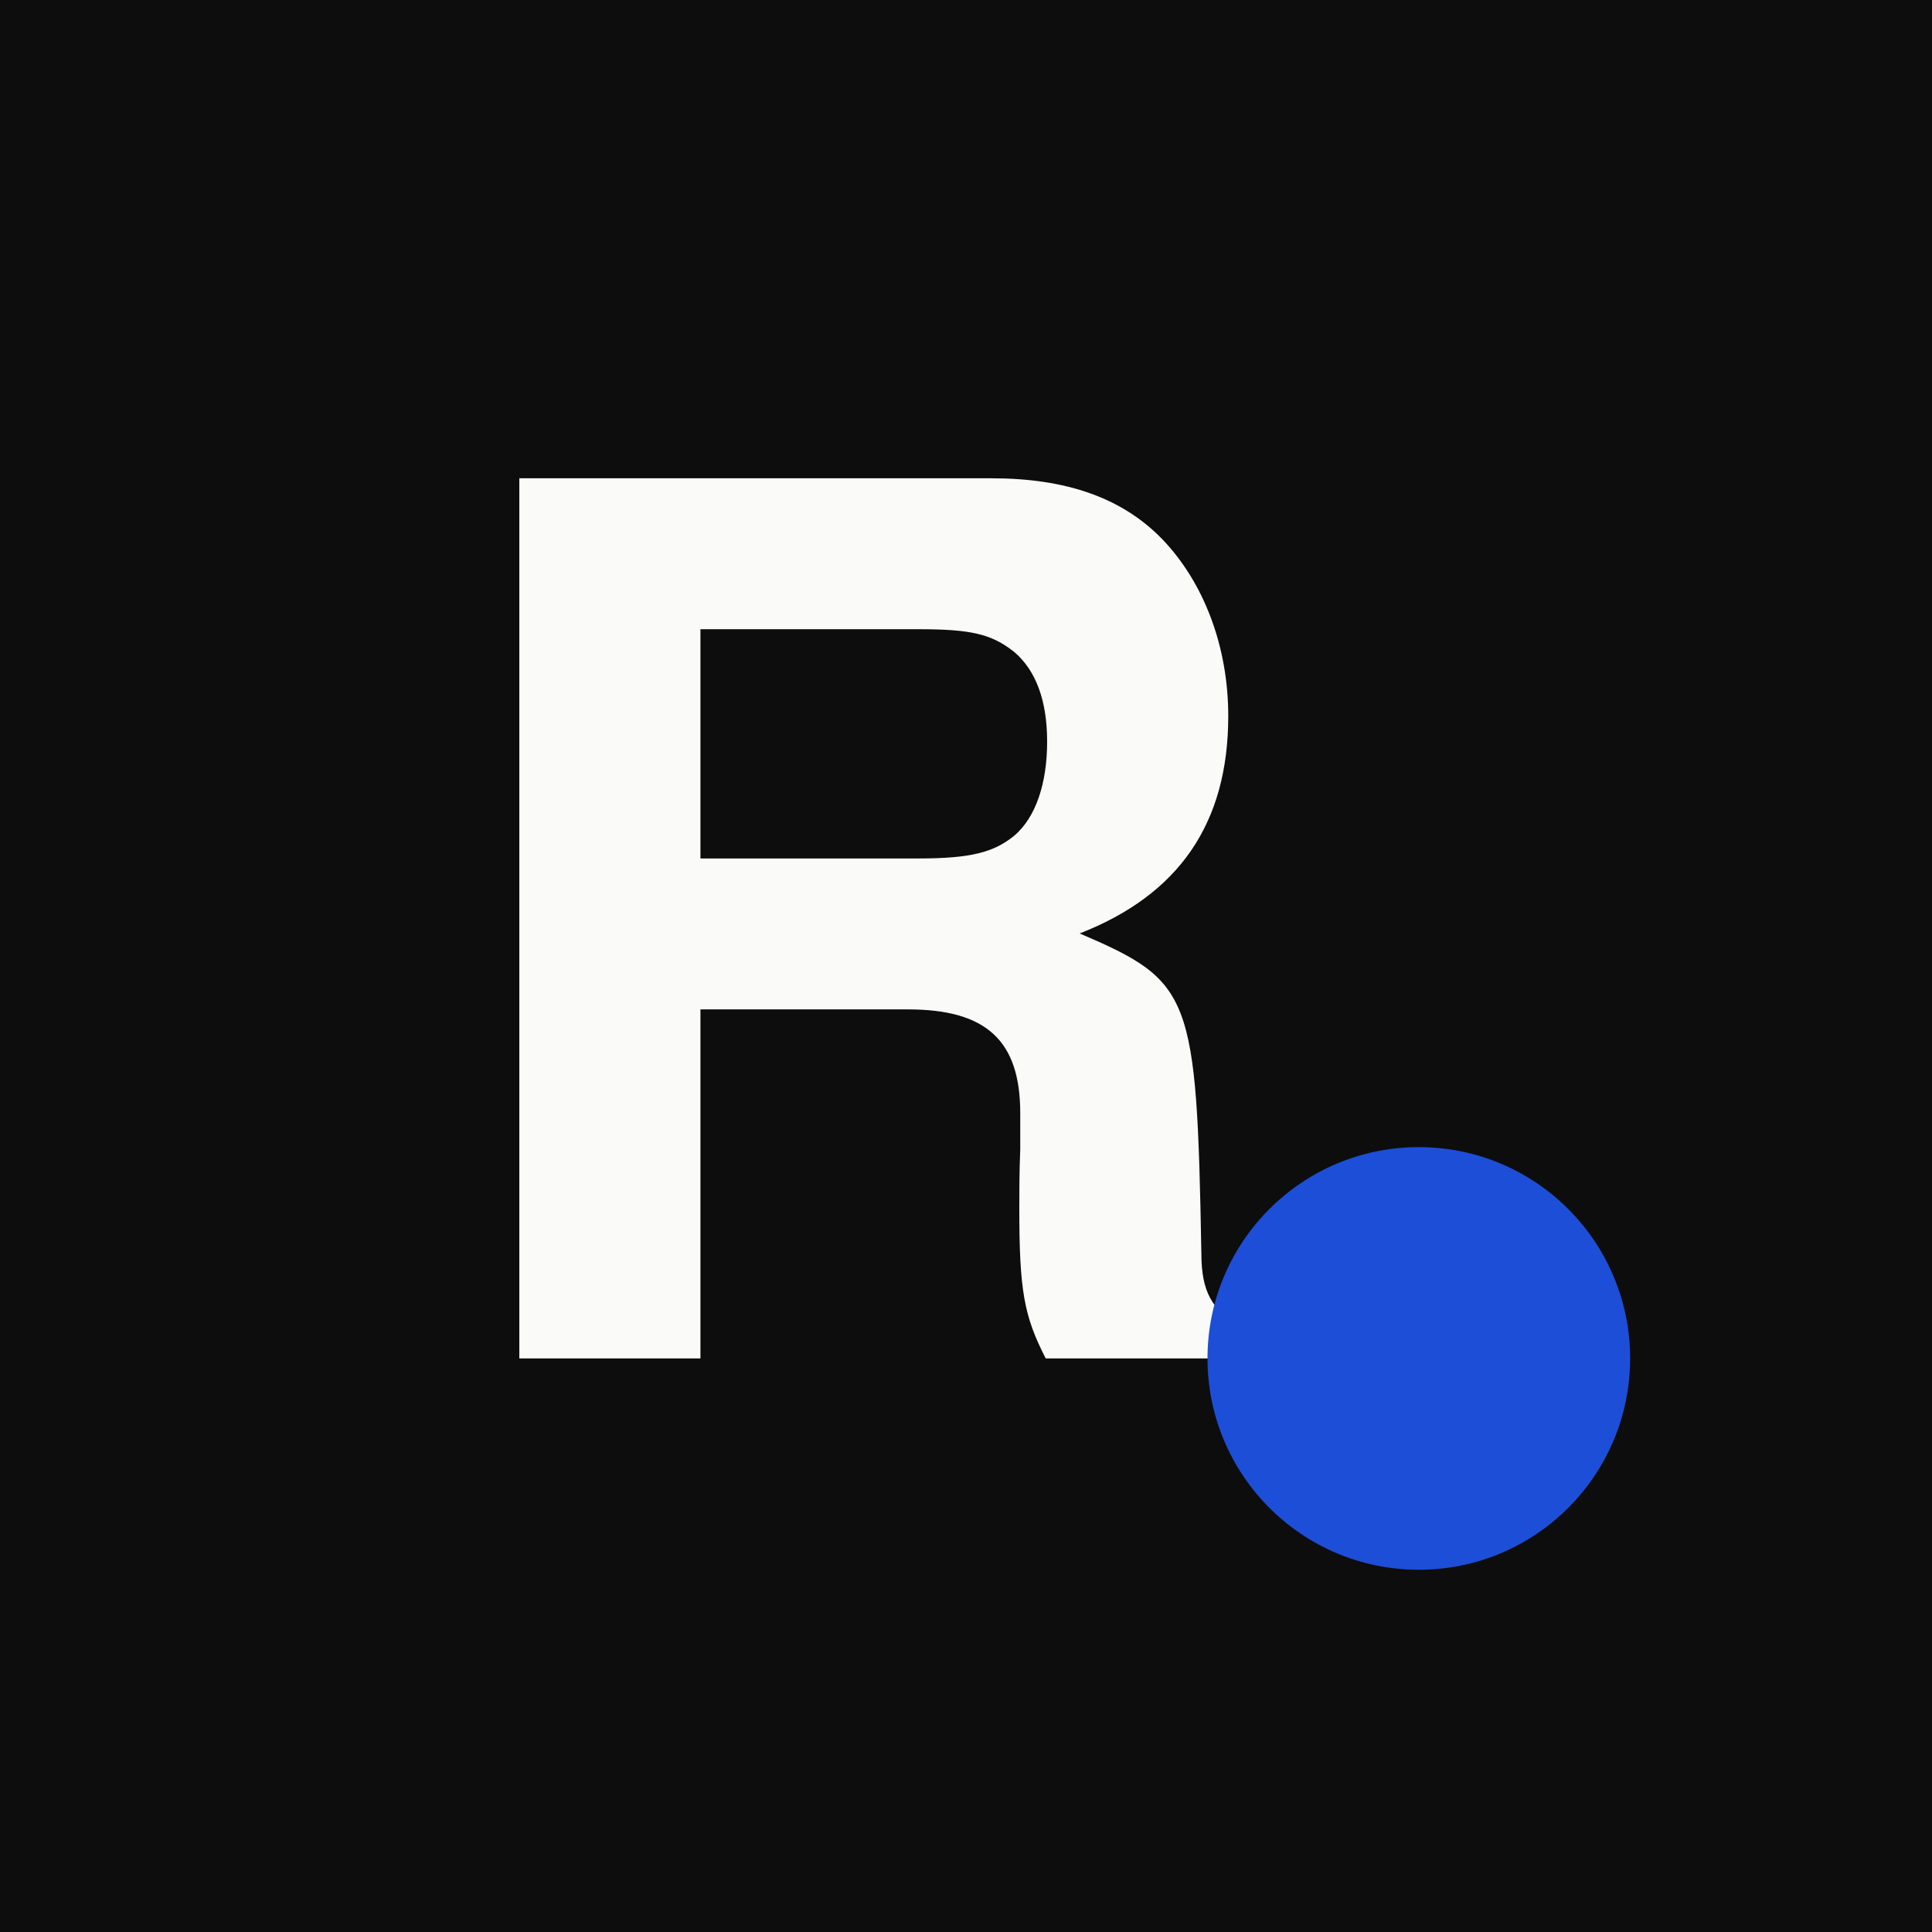
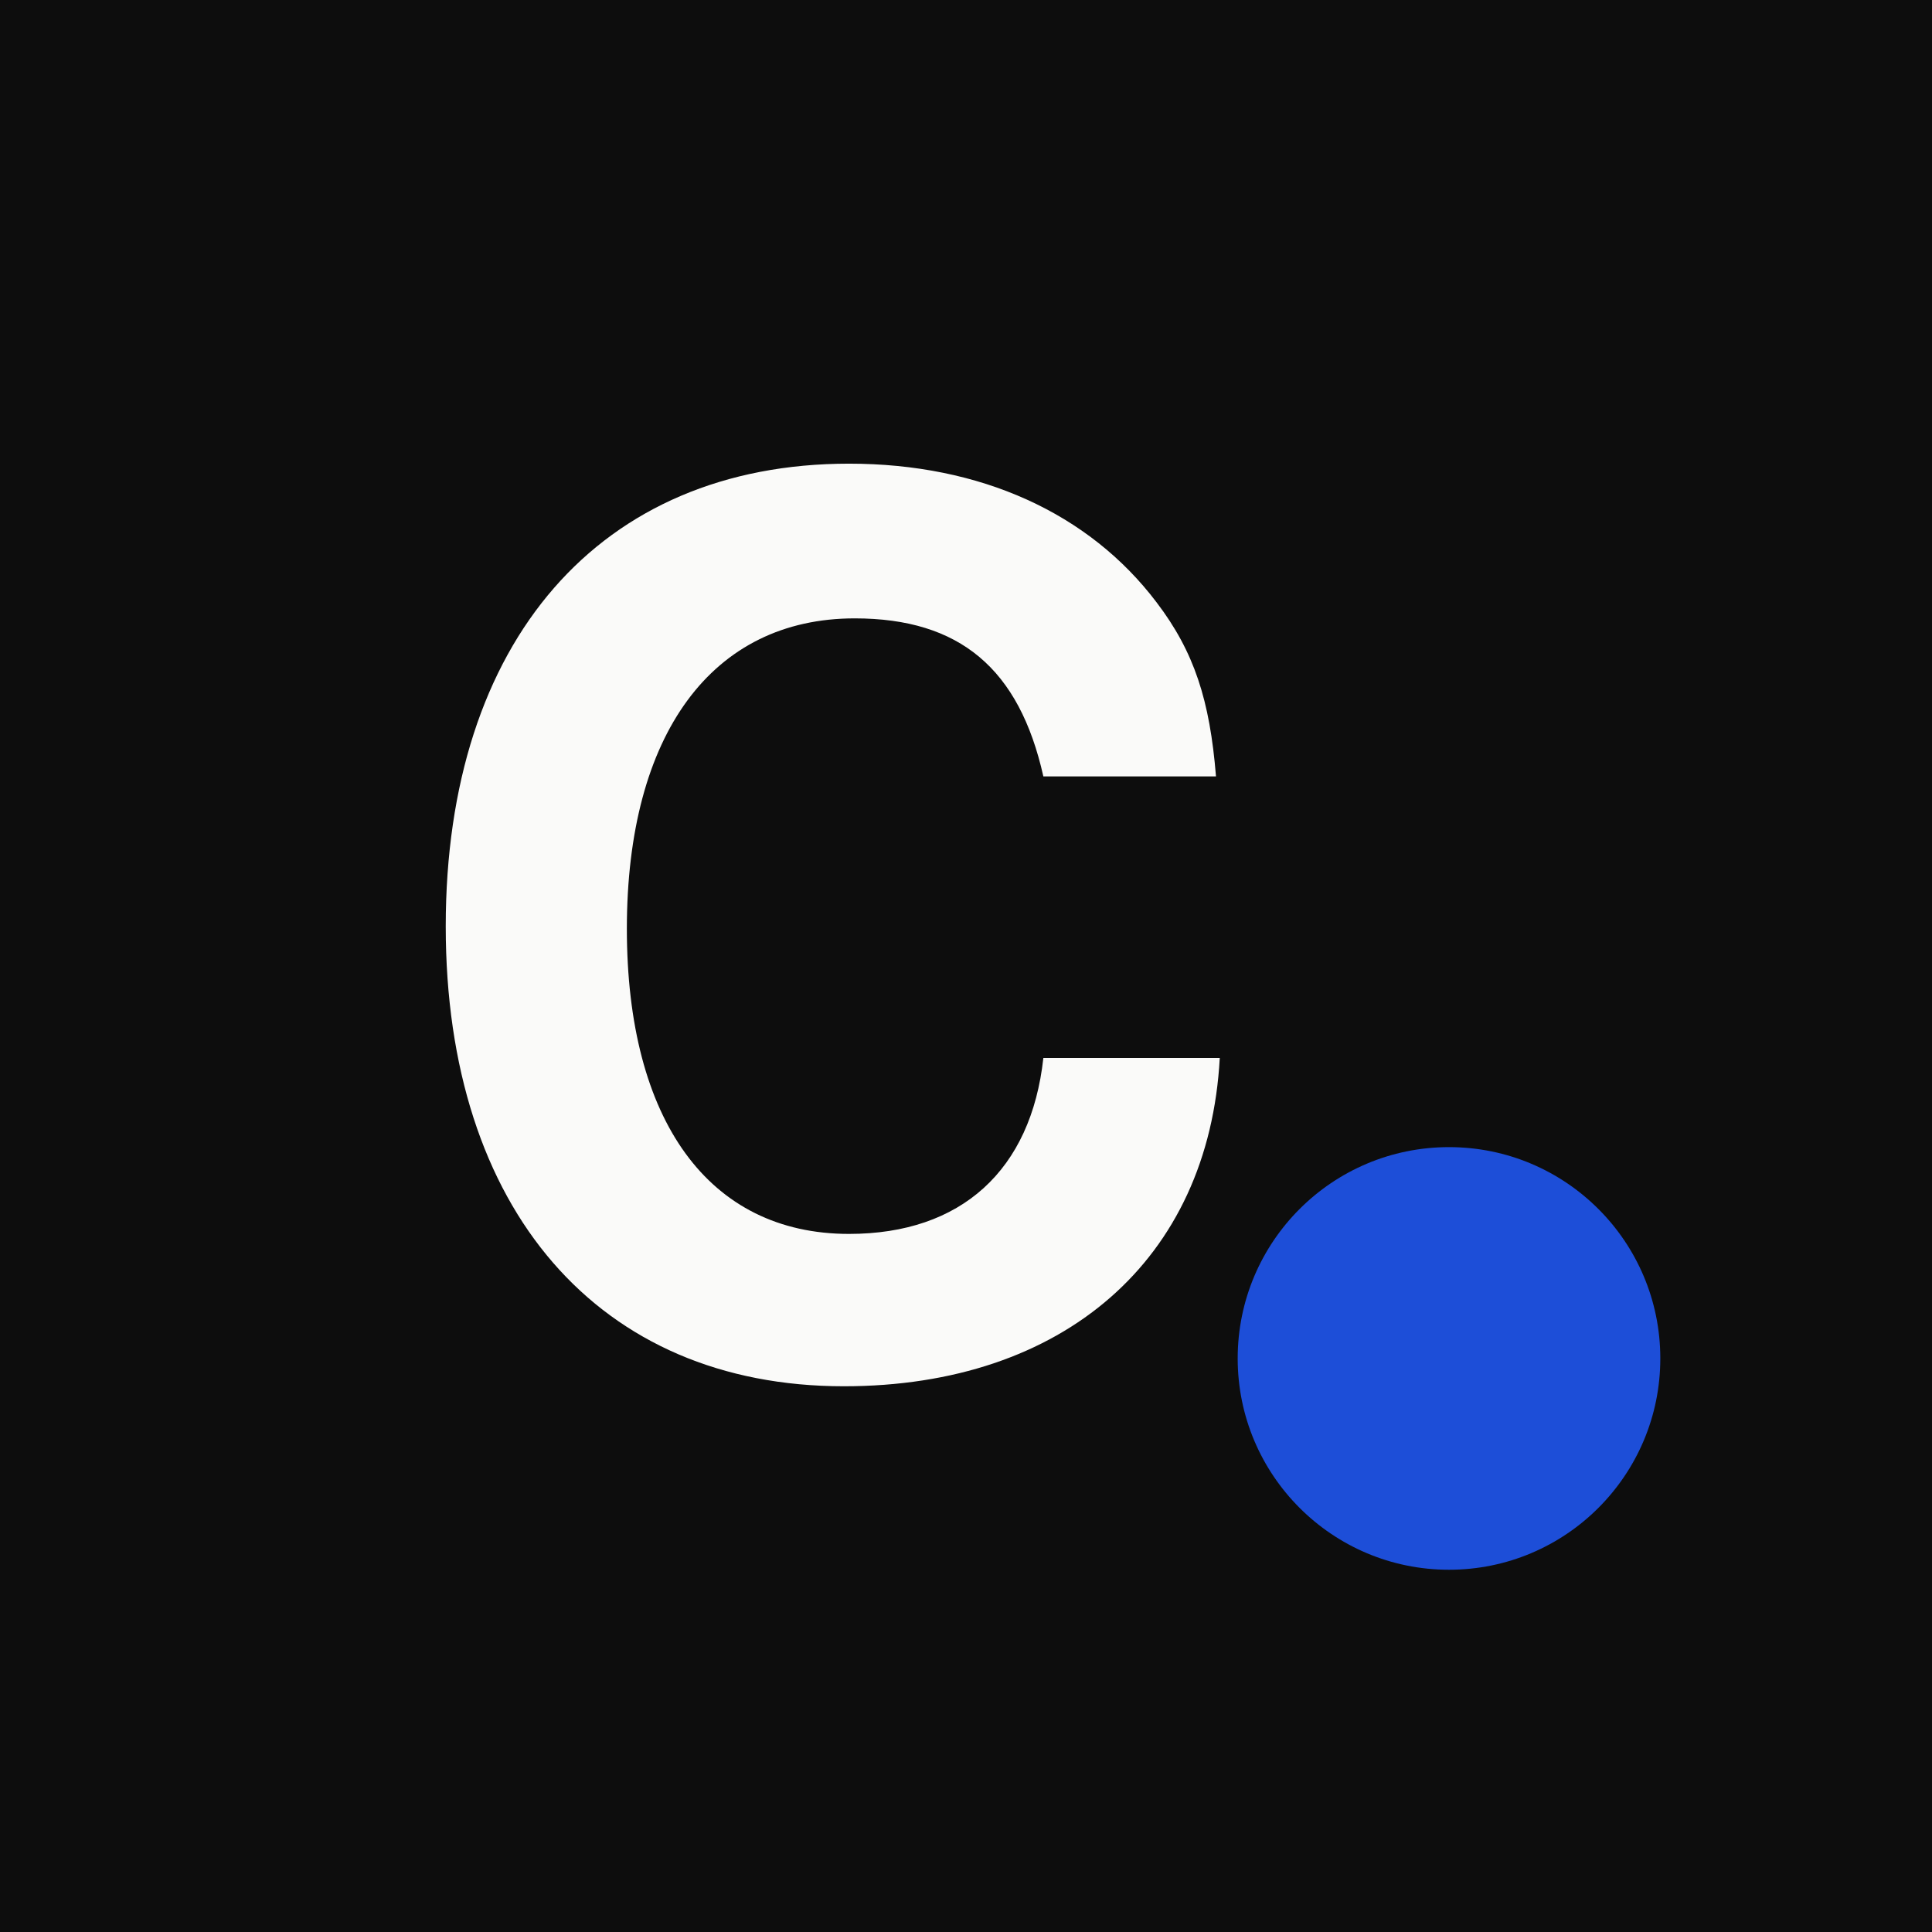
- <svg xmlns="http://www.w3.org/2000/svg" viewBox="0 0 64 64" role="img" aria-label="Rise with Local">
+ <svg xmlns="http://www.w3.org/2000/svg" viewBox="0 0 64 64" role="img" aria-label="Local Cascade">
  <rect width="64" height="64" fill="#0D0D0D" />
-   <text x="14" y="45" font-family="Helvetica Neue, Helvetica, Arial, sans-serif" font-weight="700" font-size="40" fill="#FAFAF9">R</text>
-   <circle cx="47" cy="45" r="7" fill="#1D4ED8" />
+   <text x="13" y="45" font-family="Helvetica Neue, Helvetica, Arial, sans-serif" font-weight="700" font-size="40" fill="#FAFAF9">C</text>
+   <circle cx="48" cy="45" r="7" fill="#1D4ED8" />
</svg>
